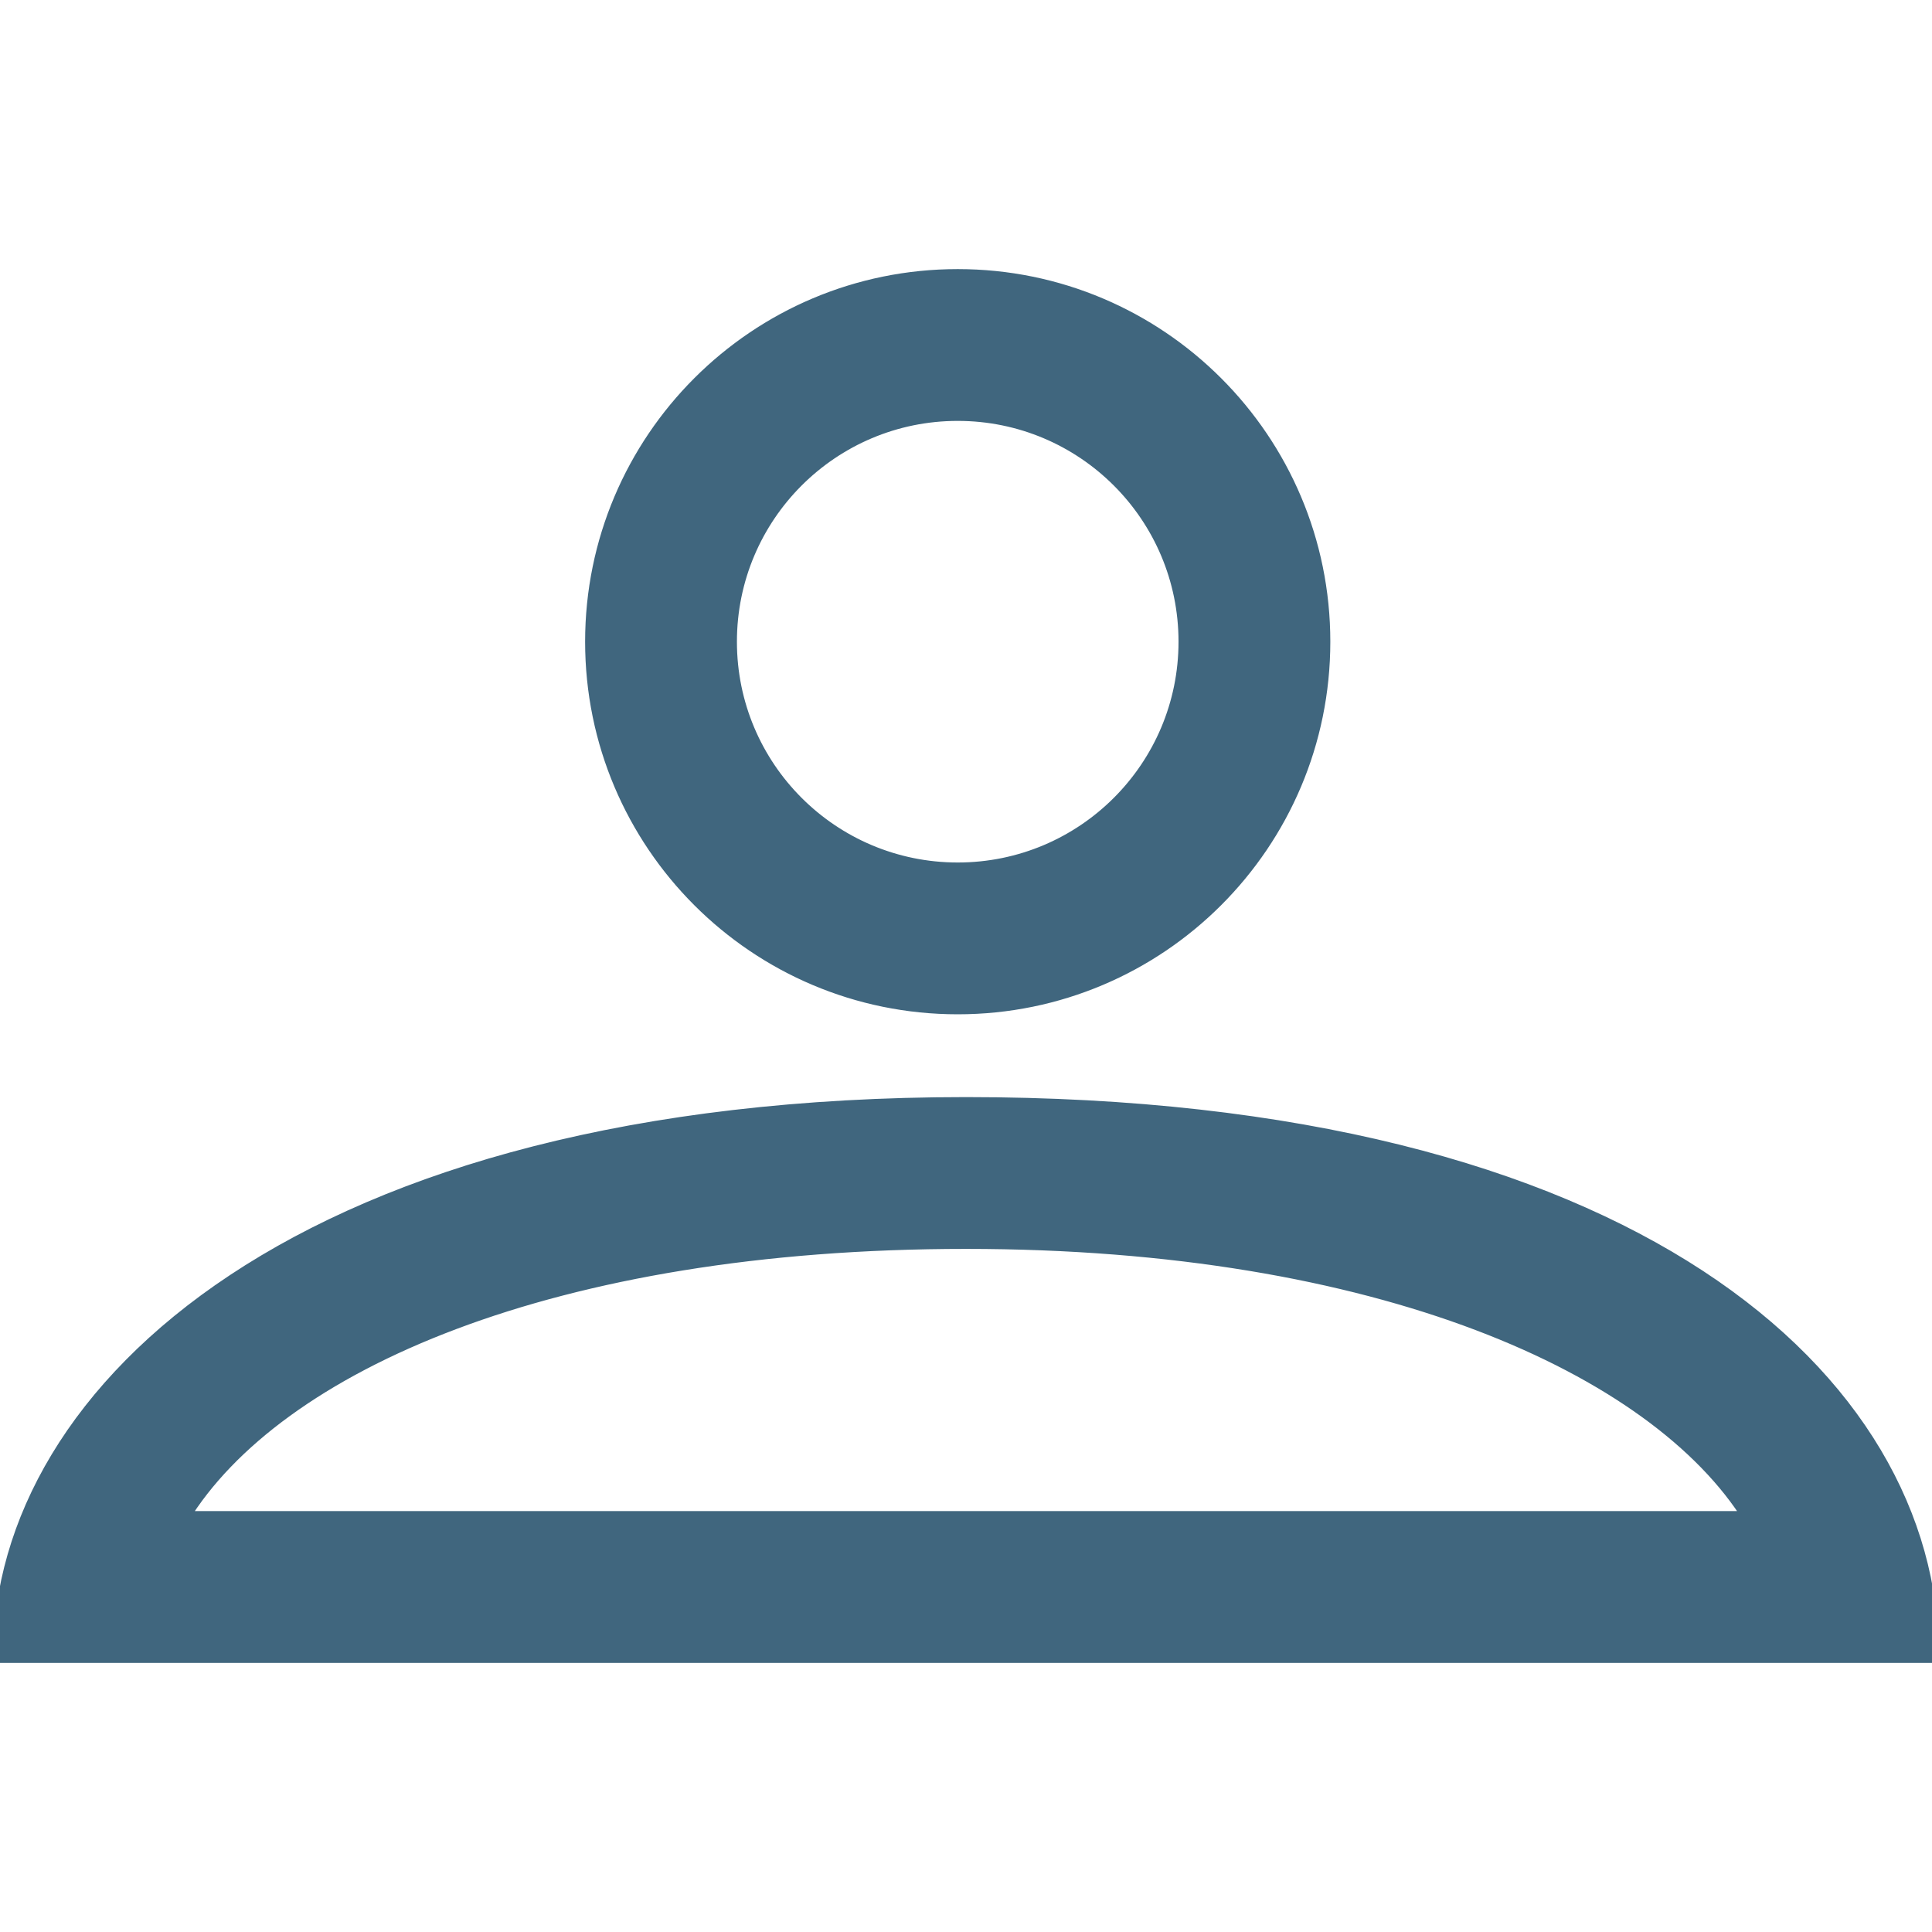
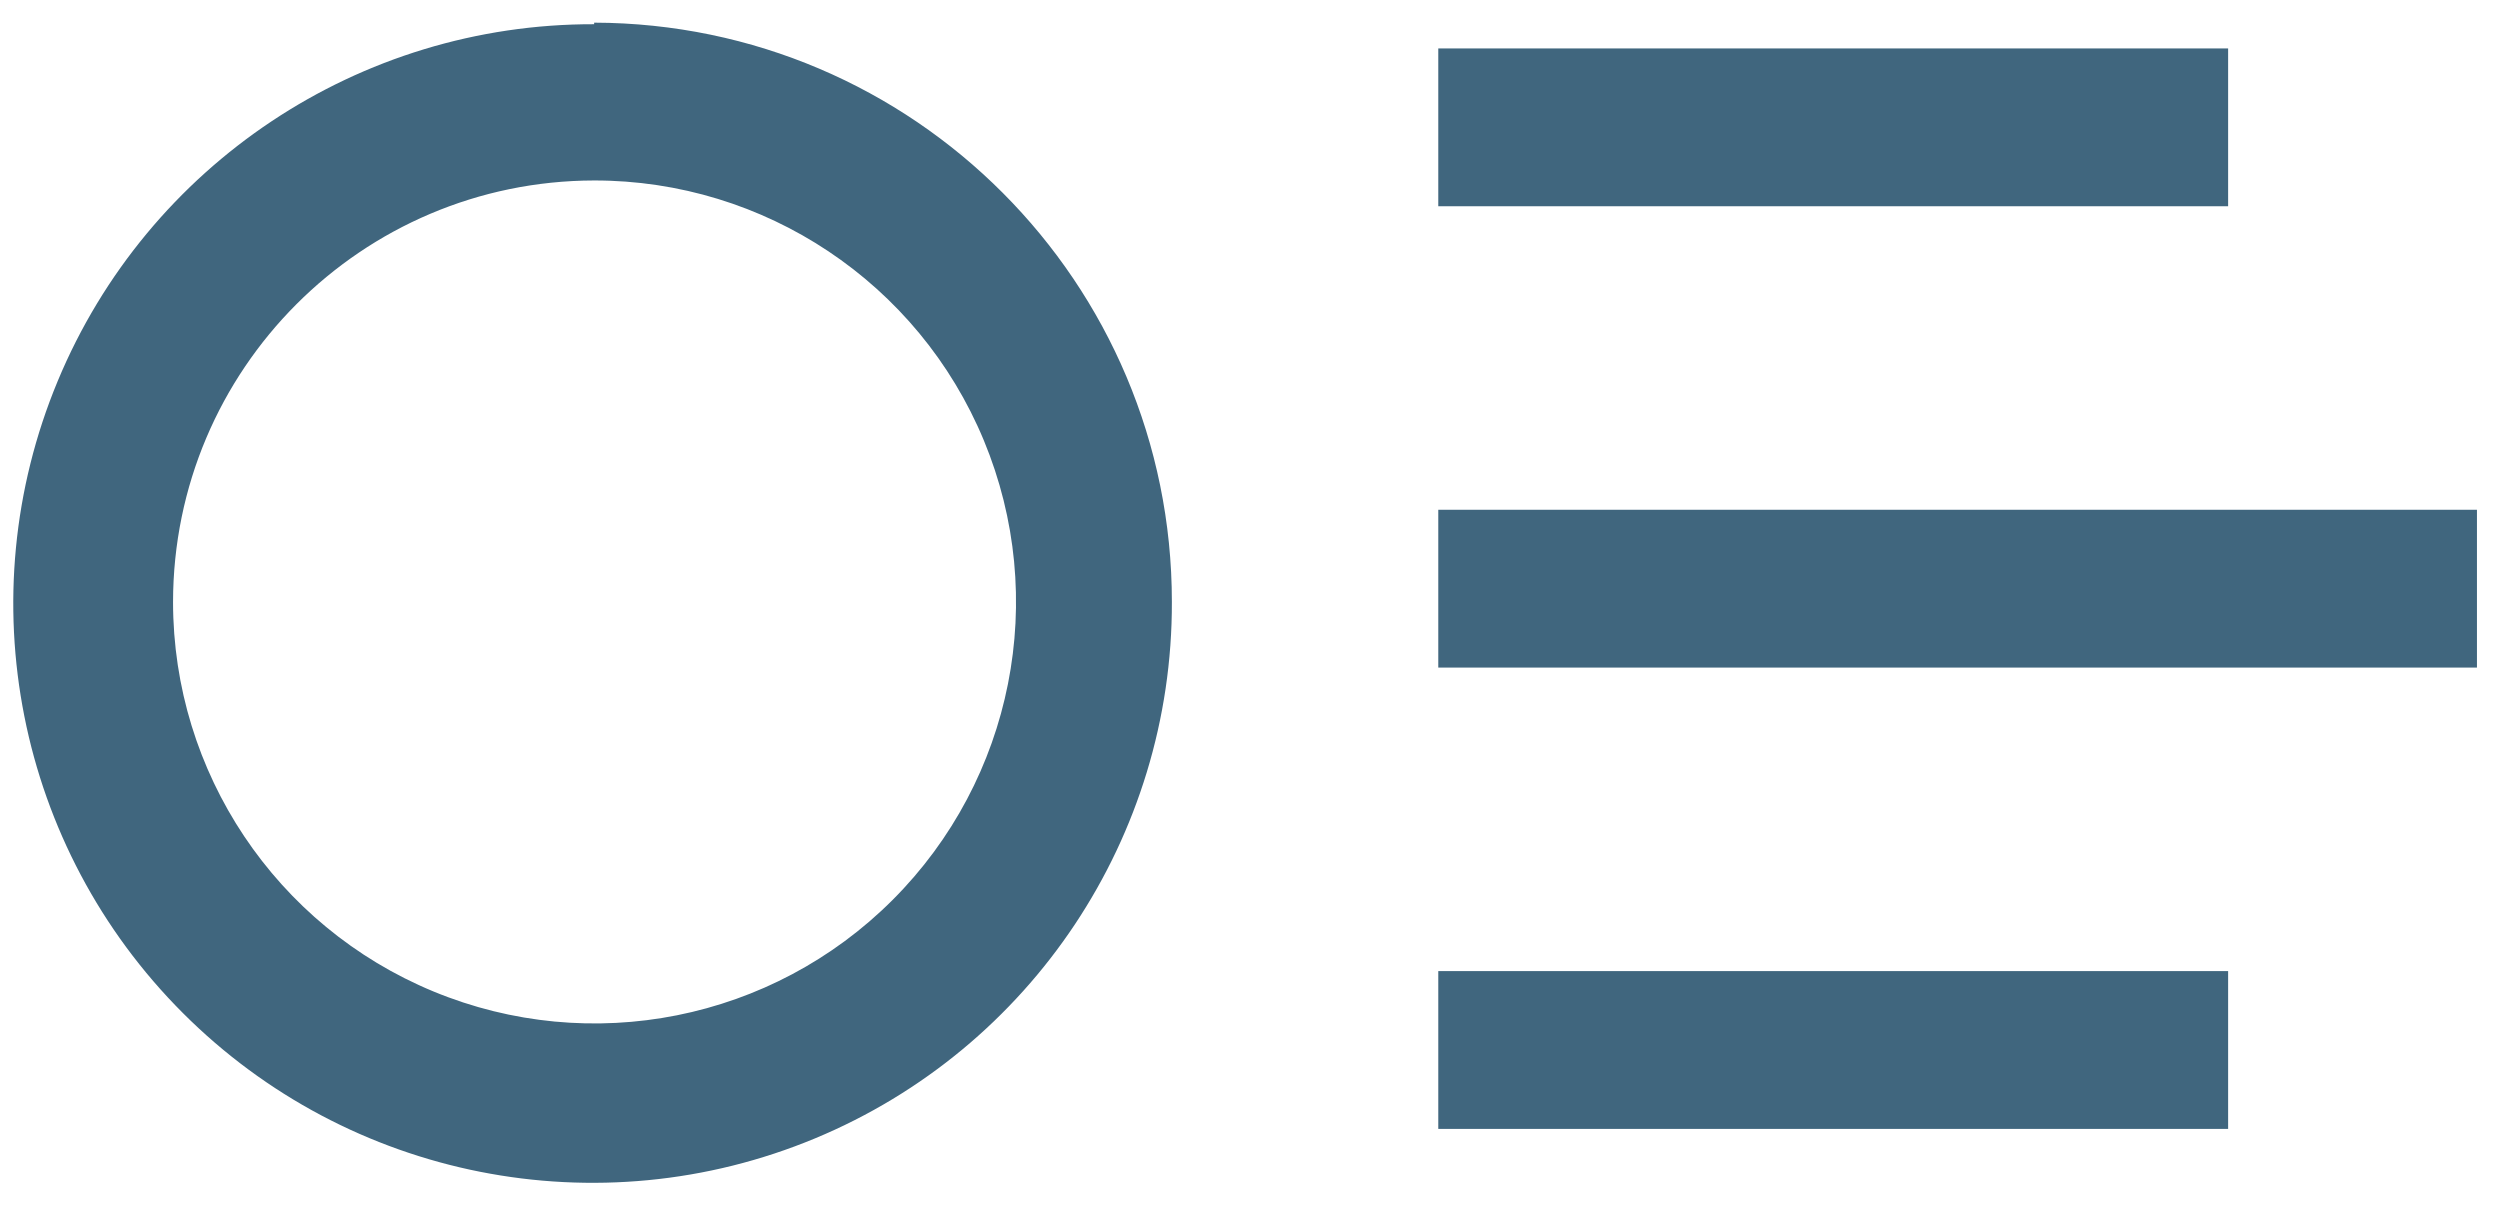
- <svg xmlns="http://www.w3.org/2000/svg" id="Layer_1" data-name="Layer 1" viewBox="0 0 14 14">
-   <g id="Symbols" stroke="#40667e" stroke-width="0.1" fill="#40667e">
-     <path d="M6.94,3A1.65,1.65,0,1,1,5.29,4.65,1.65,1.65,0,0,1,6.94,3m0-1A2.65,2.65,0,1,0,9.59,4.65,2.65,2.65,0,0,0,6.94,2Z" />
-     <path d="M7,9c3,0,5,.91,5.68,2H1.32C2,9.89,4,9,7,9M7,8c-4.81,0-7,2.08-7,4H14c0-2-2.17-4-7-4Z" />
+ <svg xmlns="http://www.w3.org/2000/svg" width="64px" height="31px" viewBox="0 0 64 31" version="1.1">
+   <defs />
+   <g id="Page-1" stroke="none" stroke-width="1" fill="none" fill-rule="evenodd">
+     <g id="New-Icons" transform="translate(-100, -22)" fill-rule="nonzero" fill="#40667E">
+       <g id="profile-copy" transform="translate(100, 22)">
+         <path d="M15.21,4.62 C19.575,4.616 23.513,7.242 25.186,11.274 C26.859,15.306 25.938,19.948 22.853,23.036 C19.768,26.124 15.126,27.049 11.093,25.38 C7.06,23.71 4.43,19.775 4.43,15.41 C4.436,9.457 9.257,4.631 15.21,4.62 L15.21,4.62 Z M15.21,0.62 C9.205,0.604 3.782,4.211 1.477,9.756 C-0.829,15.302 0.437,21.69 4.684,25.936 C8.93,30.183 15.318,31.449 20.864,29.143 C26.409,26.838 30.016,21.415 30,15.41 C30,7.235 23.385,0.602 15.21,0.58 L15.21,0.62 Z" id="Shape" />
+         <rect id="Rectangle-path" x="36.82" y="1.24" width="20.22" height="4.04" />
+         <rect id="Rectangle-path" x="36.82" y="13.05" width="26.59" height="4.04" />
+         <rect id="Rectangle-path" x="36.82" y="24.86" width="20.22" height="4.04" />
+       </g>
+     </g>
  </g>
</svg>
